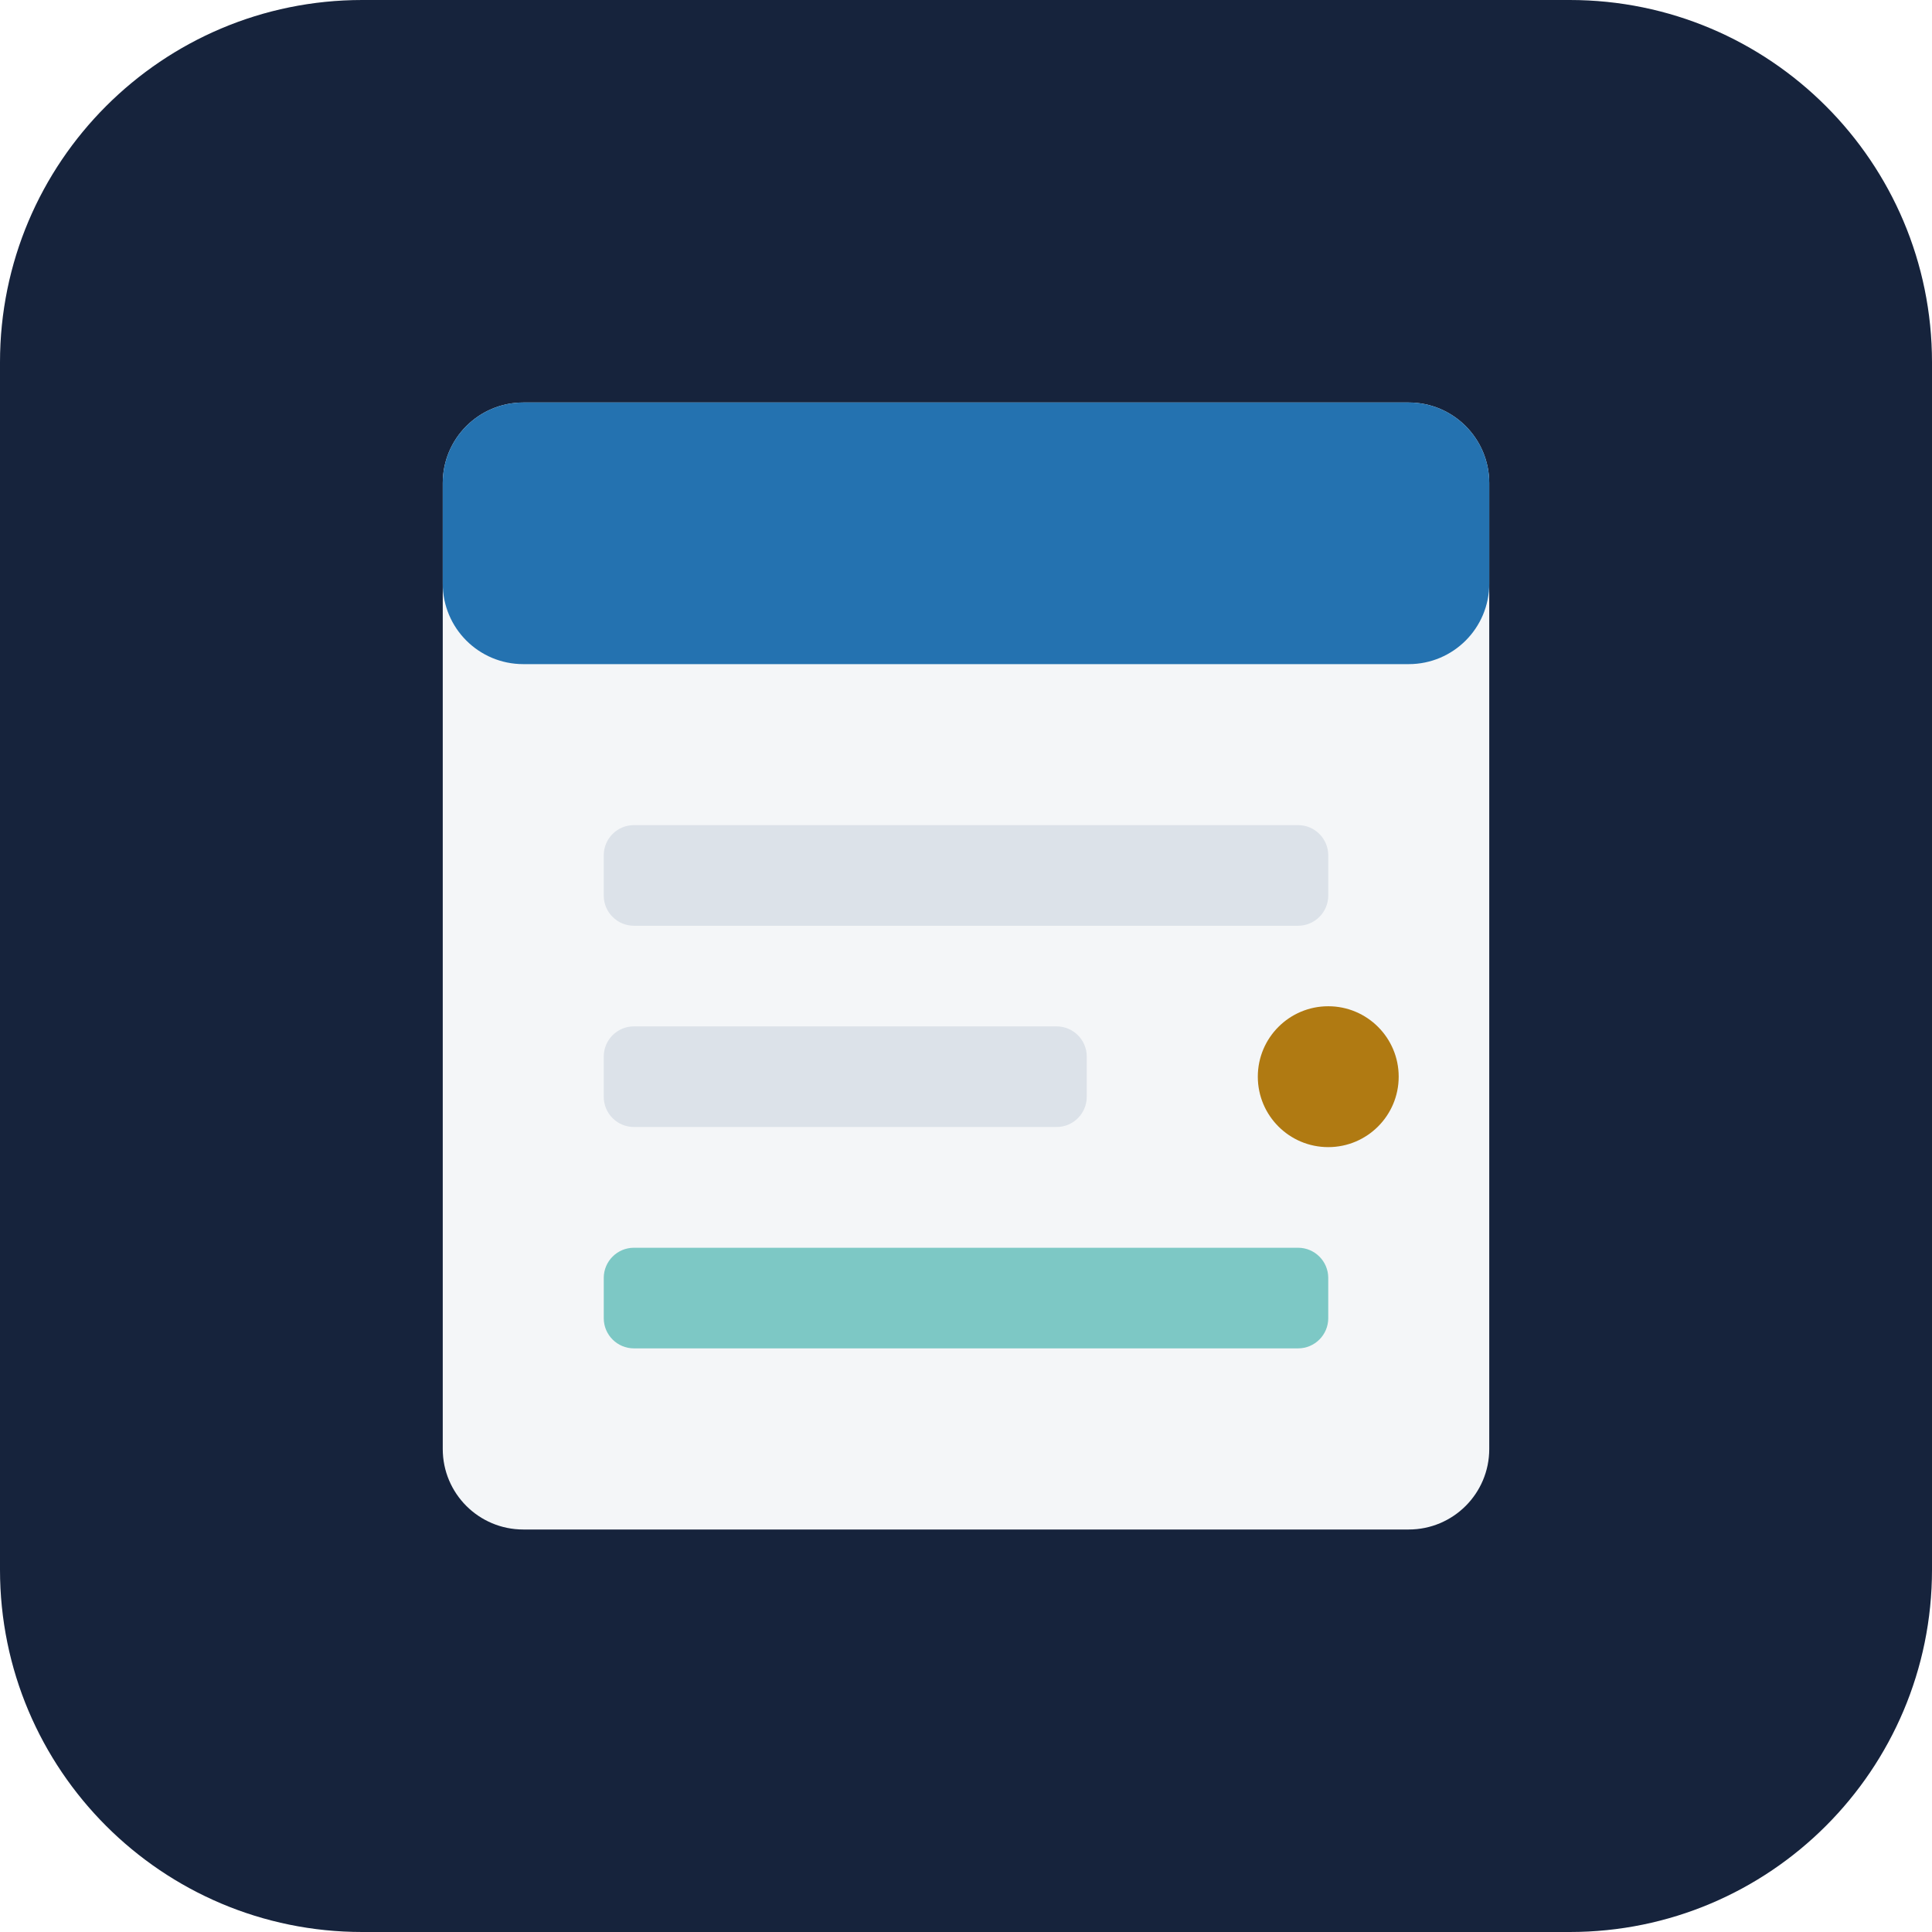
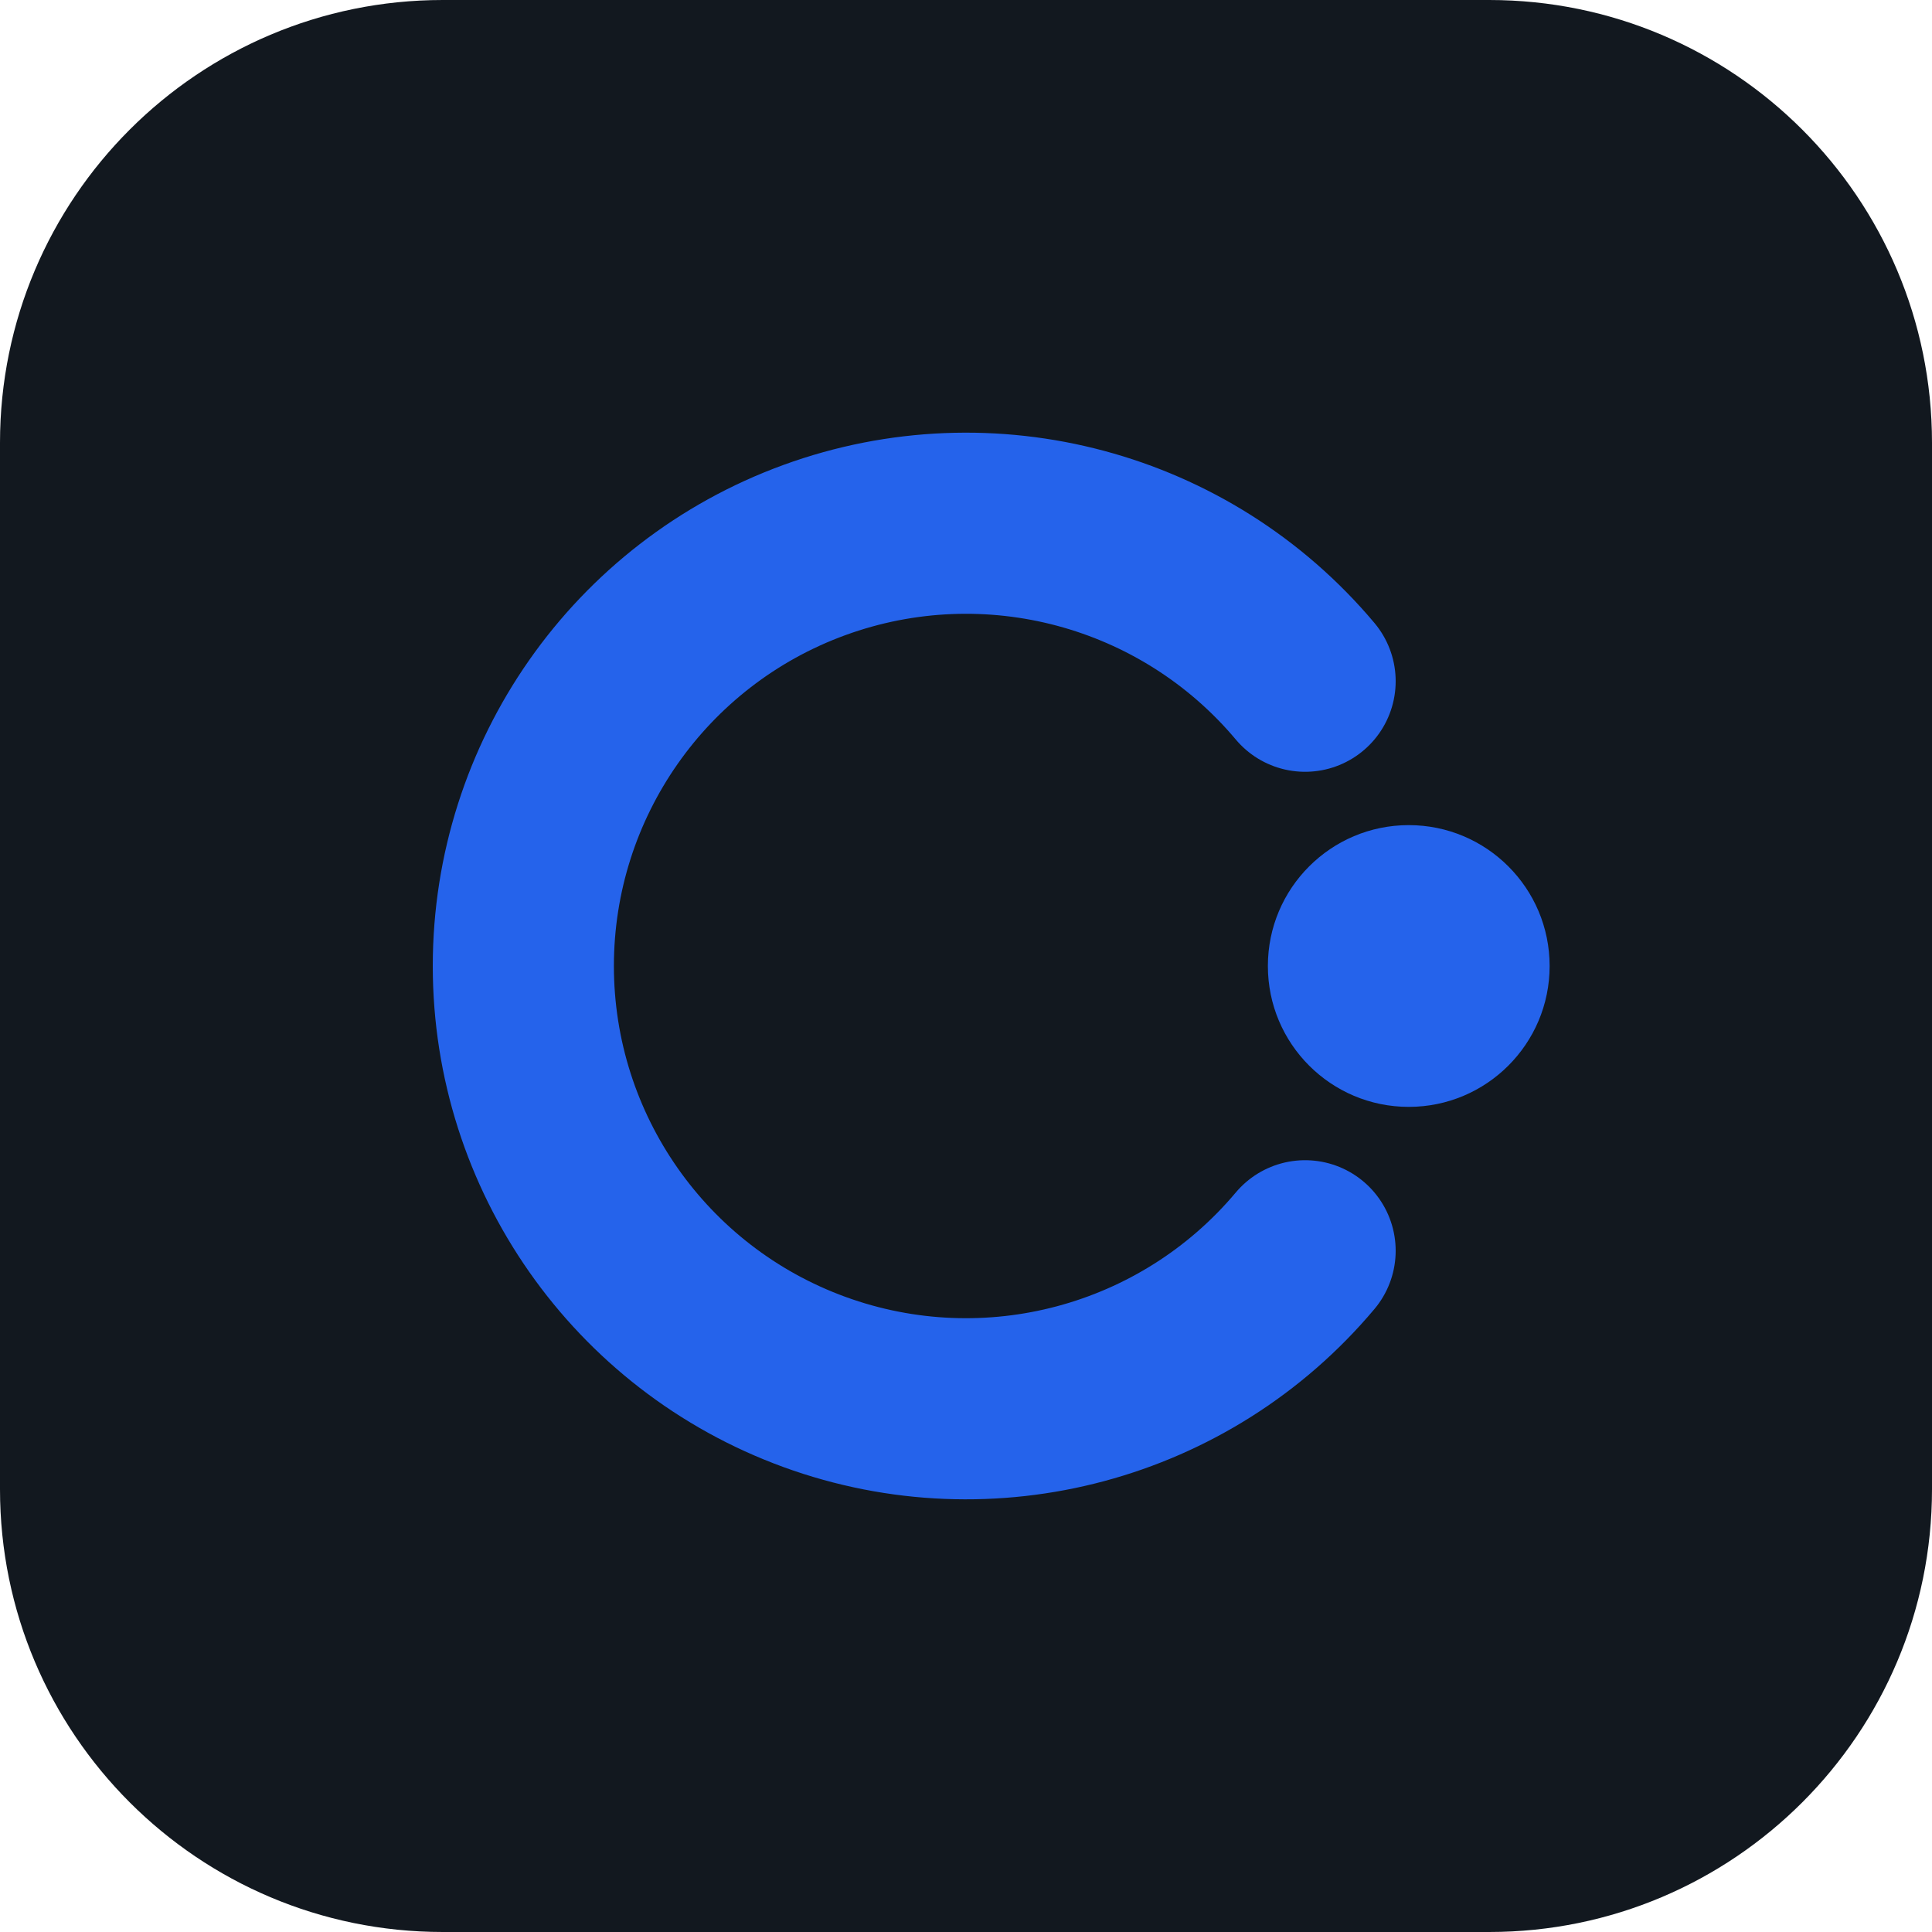
<svg xmlns="http://www.w3.org/2000/svg" viewBox="0 0 192 192">
-   <rect width="192" height="192" rx="36" fill="#16233C" />
-   <rect x="44" y="40" width="104" height="112" rx="8" fill="#F4F6F8" />
-   <rect x="44" y="40" width="104" height="26" rx="8" fill="#2472B0" />
-   <rect x="60" y="82" width="72" height="10" rx="3" fill="#DCE2E9" />
-   <rect x="60" y="102" width="48" height="10" rx="3" fill="#DCE2E9" />
-   <circle cx="132" cy="107" r="7" fill="#B07A12" />
-   <rect x="60" y="124" width="72" height="10" rx="3" fill="#1CA39B" opacity="0.55" />
+   <rect width="192" height="192" rx="44" fill="#12181F" />
+   <path d="M129.7 124.3 A44 44 0 1 1 129.7 67.7" fill="none" stroke="#2563EB" stroke-width="18" stroke-linecap="round" />
+   <circle cx="140" cy="96" r="14" fill="#2563EB" />
</svg>
